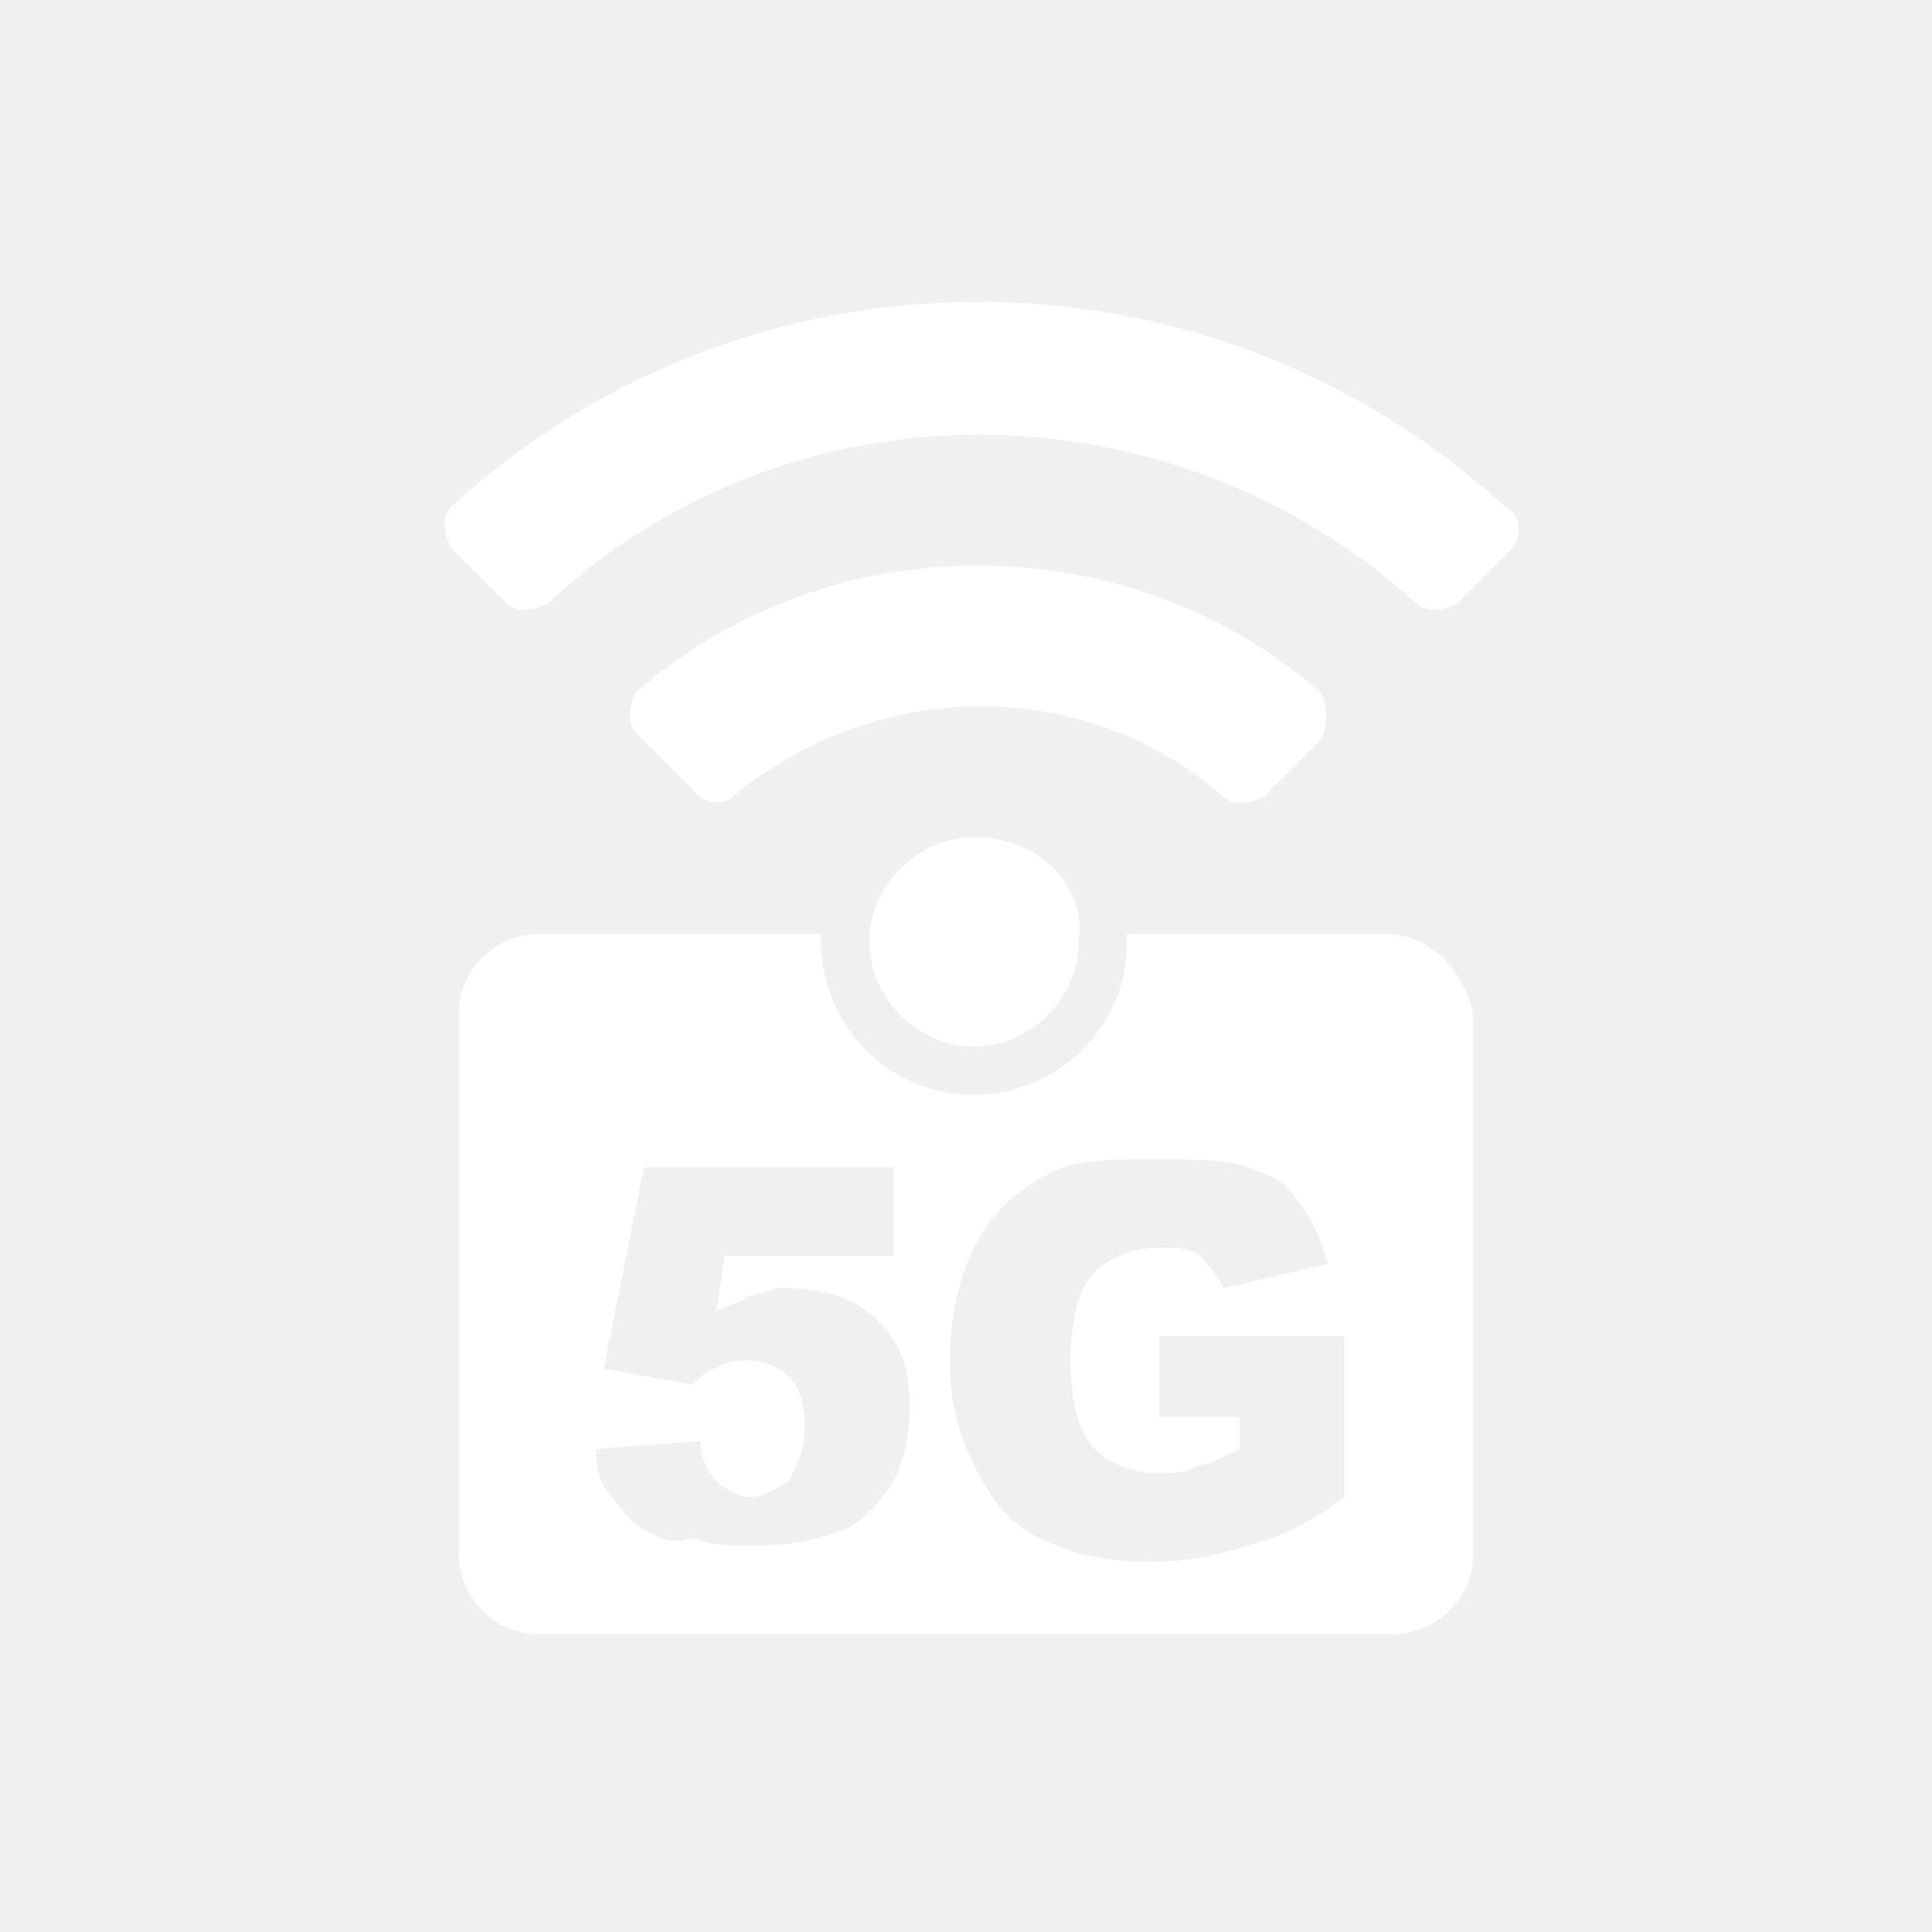
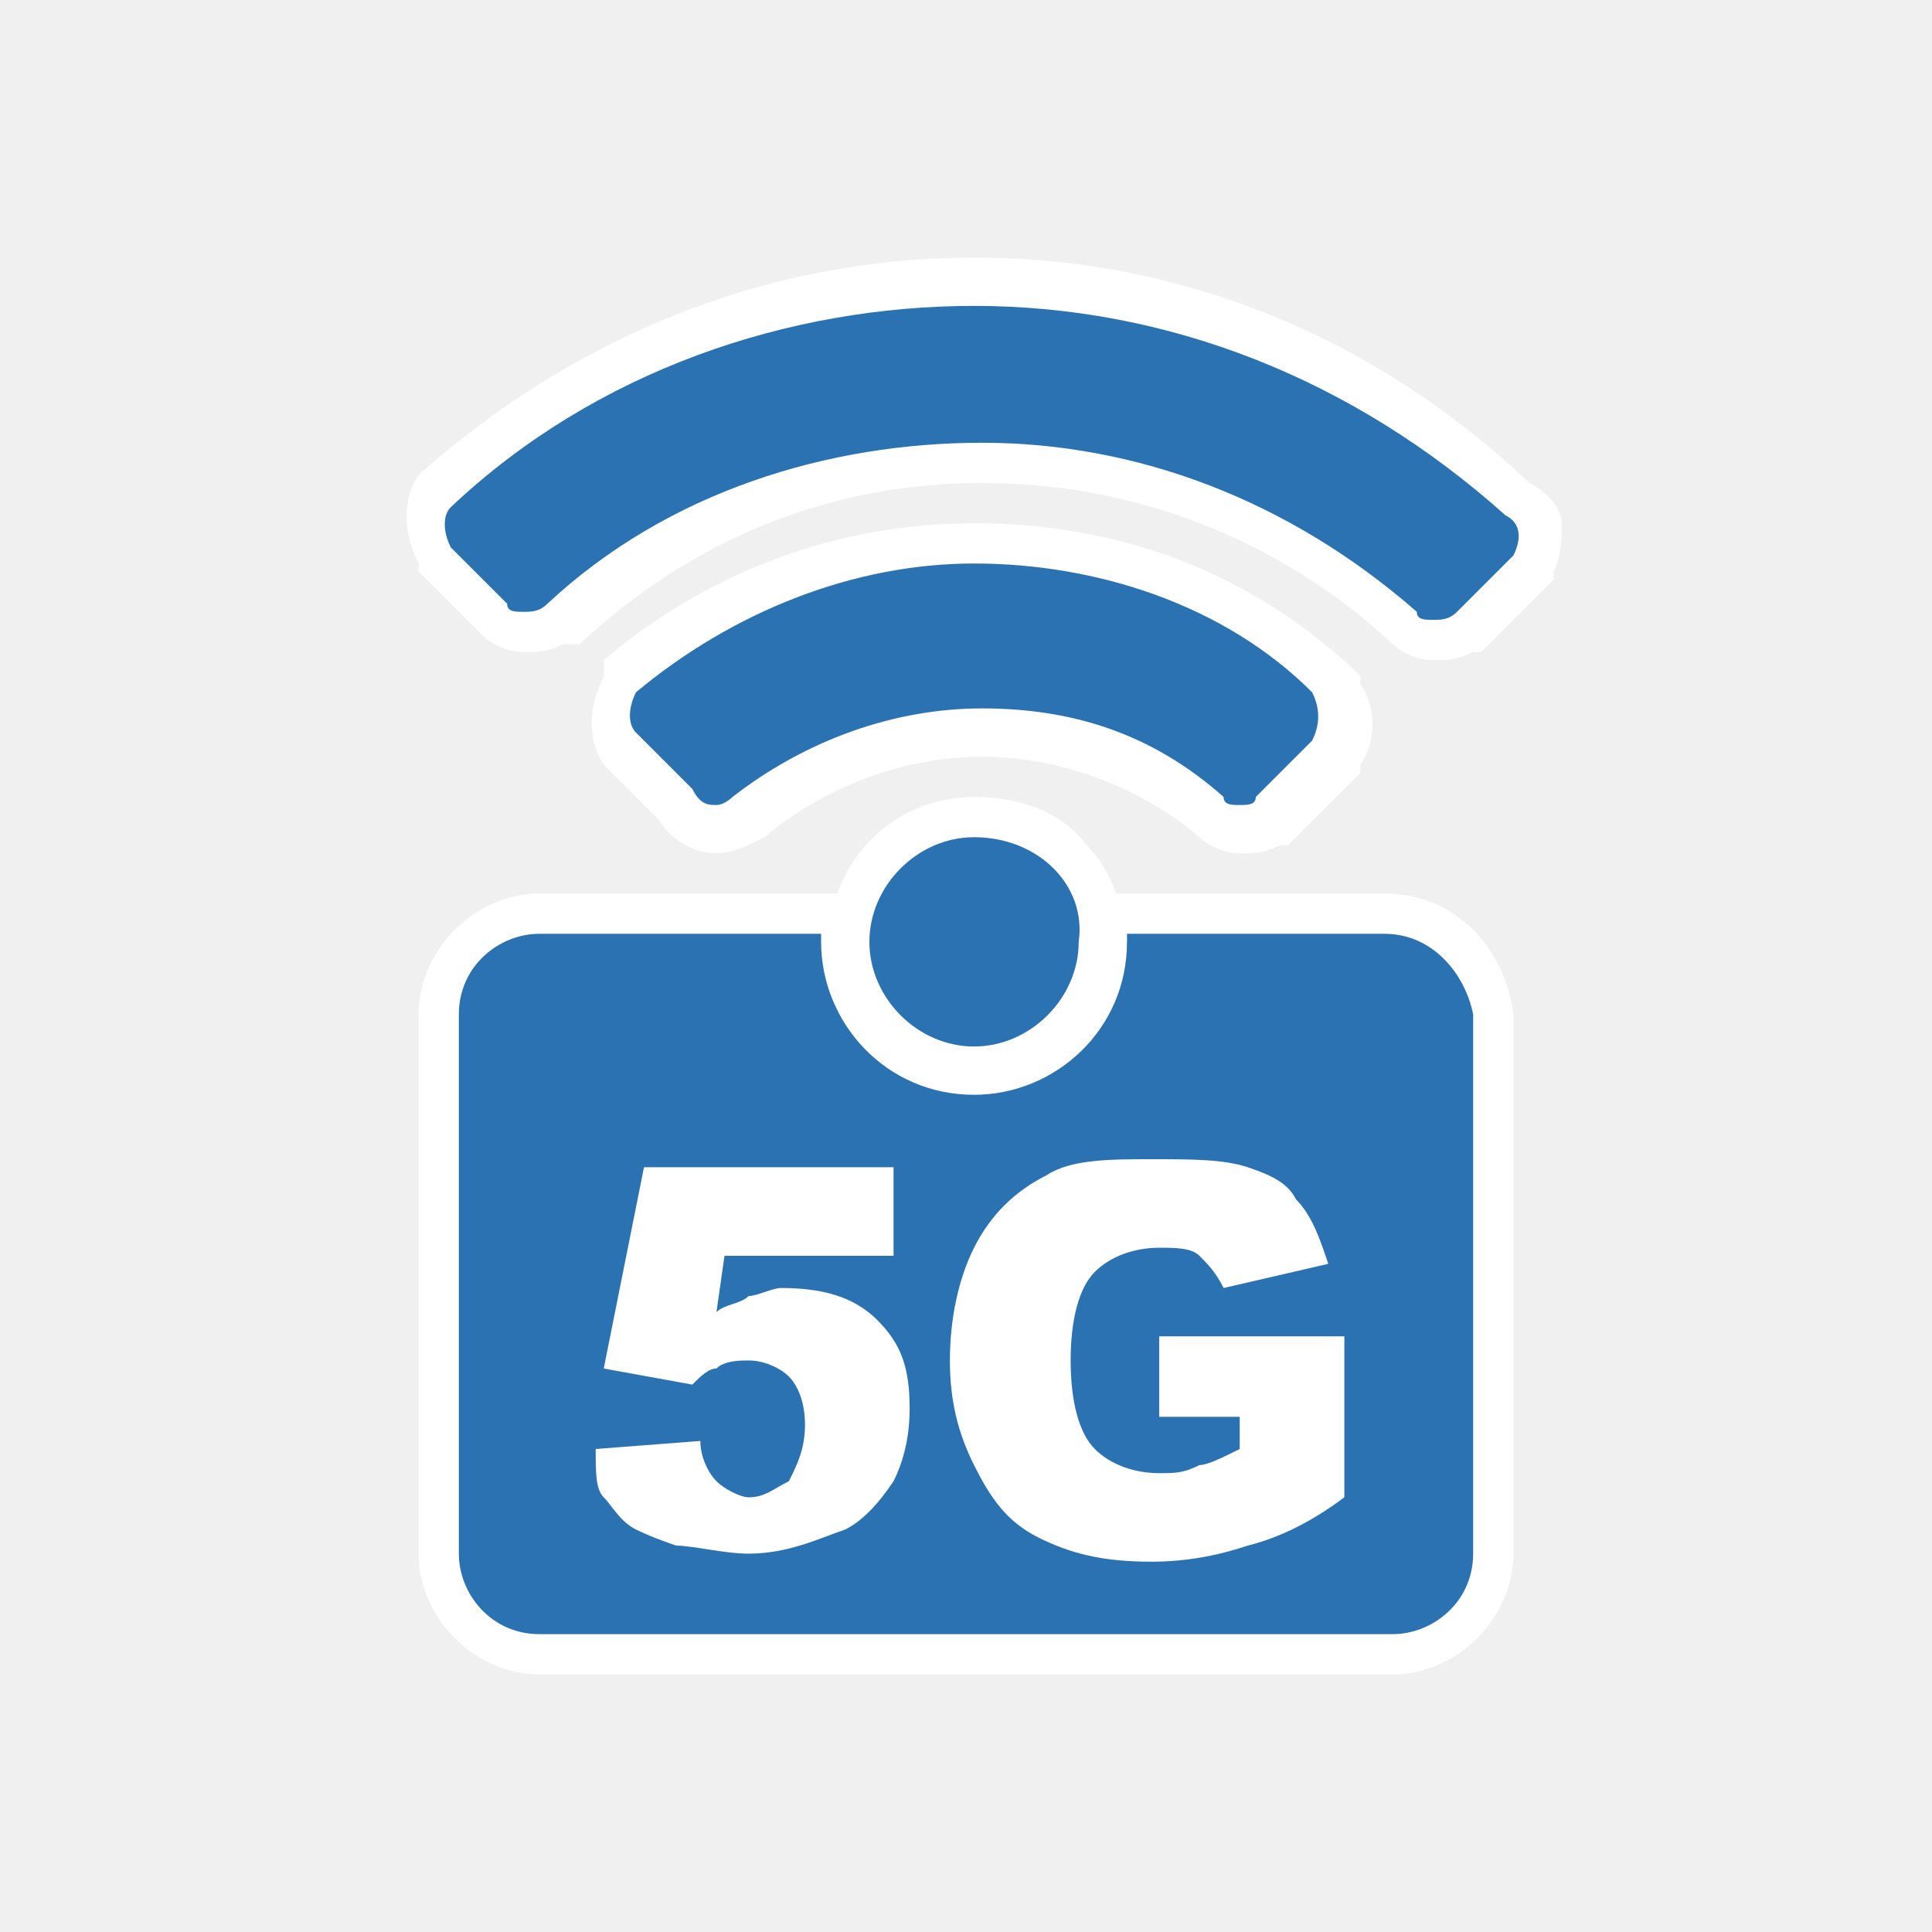
<svg xmlns="http://www.w3.org/2000/svg" version="1.1" id="레이어_1" x="0px" y="0px" viewBox="0 0 24 24" style="enable-background:new 0 0 24 24;" xml:space="preserve">
  <style type="text/css">
- 	.st0{fill:#FFFFFF;}
+ 	.st0{fill:#2B72B2;}
+ 	.st1{fill:#FFFFFF;}
</style>
-   <path class="st0" d="M18.7,6.3C15,2.9,9.3,2.9,5.6,6.3c-0.1,0.1-0.1,0.3,0,0.5l0.7,0.7c0.1,0.1,0.3,0.1,0.5,0c3-2.8,7.7-2.8,10.8,0  c0.1,0.1,0.3,0.1,0.5,0l0.7-0.7C18.9,6.6,18.9,6.4,18.7,6.3L18.7,6.3z M12.1,10.4c-0.7,0-1.3,0.6-1.3,1.3s0.6,1.3,1.3,1.3  s1.3-0.6,1.3-1.3C13.5,11,12.9,10.4,12.1,10.4z M16.4,8.6c-2.4-2.1-6.1-2.1-8.5,0C7.8,8.8,7.8,9,7.9,9.1l0.7,0.7  C8.7,10,9,10,9.1,9.9c1.8-1.5,4.4-1.5,6.1,0c0.1,0.1,0.3,0.1,0.5,0l0.7-0.7C16.5,9,16.5,8.8,16.4,8.6z" />
-   <path class="st0" d="M17.2,11.6H14v0.1c0,1.1-0.9,1.9-1.9,1.9c-1.1,0-1.9-0.9-1.9-1.9v-0.1H6.7c-0.5,0-1,0.4-1,1v6.7  c0,0.5,0.4,1,1,1h10.6c0.5,0,1-0.4,1-1v-6.7C18.2,12.1,17.8,11.6,17.2,11.6z M11.1,18.4c-0.2,0.3-0.4,0.5-0.6,0.6  c-0.3,0.1-0.6,0.2-1.1,0.2c-0.3,0-0.6,0-0.8-0.1C8.3,19.2,8.2,19.1,8,19c-0.2-0.1-0.3-0.3-0.4-0.4c-0.1-0.1-0.2-0.3-0.2-0.6l1.3-0.1  c0,0.2,0.1,0.4,0.2,0.5s0.3,0.2,0.4,0.2c0.2,0,0.3-0.1,0.5-0.2C9.9,18.2,10,18,10,17.7c0-0.3-0.1-0.5-0.2-0.6  c-0.1-0.1-0.3-0.2-0.5-0.2c-0.1,0-0.3,0-0.4,0.1c-0.1,0-0.2,0.1-0.3,0.2L7.5,17L8,14.5h3.1v1.1H9l-0.1,0.7c0.1-0.1,0.3-0.1,0.4-0.2  c0.1,0,0.3-0.1,0.4-0.1c0.5,0,0.9,0.1,1.2,0.4s0.4,0.6,0.4,1.1C11.3,17.9,11.2,18.2,11.1,18.4z M16.7,18.6c-0.4,0.3-0.8,0.5-1.2,0.6  c-0.3,0.1-0.7,0.2-1.2,0.2c-0.6,0-1-0.1-1.4-0.3c-0.4-0.2-0.6-0.5-0.8-0.9c-0.2-0.4-0.3-0.8-0.3-1.3c0-0.5,0.1-1,0.3-1.4  c0.2-0.4,0.5-0.7,0.9-0.9c0.3-0.2,0.8-0.2,1.3-0.2c0.5,0,0.9,0,1.2,0.1c0.3,0.1,0.5,0.2,0.6,0.4c0.2,0.2,0.3,0.5,0.4,0.8L15.2,16  c-0.1-0.2-0.2-0.3-0.3-0.4c-0.1-0.1-0.3-0.1-0.5-0.1c-0.3,0-0.6,0.1-0.8,0.3c-0.2,0.2-0.3,0.6-0.3,1.1c0,0.5,0.1,0.9,0.3,1.1  c0.2,0.2,0.5,0.3,0.8,0.3c0.2,0,0.3,0,0.5-0.1c0.1,0,0.3-0.1,0.5-0.2v-0.4h-1v-1h2.3V18.6z" />
+   <g>
+     <path class="st0" d="M12.1,13.2c-0.8,0-1.5-0.7-1.5-1.5c0-0.8,0.7-1.6,1.5-1.6c0.5,0,0.9,0.2,1.2,0.5c0.3,0.3,0.4,0.7,0.3,1.1   C13.7,12.5,12.9,13.2,12.1,13.2z M15.4,10.2c-0.2,0-0.3-0.1-0.4-0.1C14.3,9.4,13.2,9,12.2,9c-1.1,0-2.1,0.4-2.9,1.1   c-0.1,0.1-0.2,0.1-0.4,0.1c-0.2,0-0.4-0.1-0.5-0.3L7.7,9.3c-0.2-0.2-0.2-0.5,0-0.8c1.3-1.1,2.8-1.7,4.5-1.7c1.6,0,3.2,0.6,4.4,1.6   c0.2,0.3,0.2,0.6,0.1,0.9l-0.7,0.8C15.7,10.2,15.5,10.2,15.4,10.2z M17.8,7.8c-0.2,0-0.3-0.1-0.4-0.1c-1.4-1.3-3.3-2-5.3-2   c-1.9,0-3.8,0.7-5.2,2C6.8,7.8,6.6,7.8,6.5,7.8c-0.2,0-0.3-0.1-0.4-0.1L5.4,7c-0.2-0.4-0.2-0.7,0-0.9c1.8-1.7,4.2-2.6,6.7-2.6   c2.5,0,4.9,0.9,6.7,2.6c0.1,0,0.2,0.1,0.2,0.3c0.1,0.2,0,0.3-0.1,0.5l-0.7,0.8C18.1,7.8,17.9,7.8,17.8,7.8z" />
+     <path class="st1" d="M12.1,3.8c2.4,0,4.7,0.9,6.6,2.6c0.2,0.1,0.2,0.3,0.1,0.5l-0.7,0.7c-0.1,0.1-0.2,0.1-0.3,0.1s-0.2,0-0.2-0.1   c-1.6-1.4-3.5-2.1-5.4-2.1S8.3,6.1,6.8,7.5C6.7,7.6,6.6,7.6,6.5,7.6s-0.2,0-0.2-0.1L5.6,6.8c-0.1-0.2-0.1-0.4,0-0.5   C7.4,4.6,9.8,3.8,12.1,3.8 M12.1,7c1.5,0,3.1,0.5,4.2,1.6c0.1,0.2,0.1,0.4,0,0.6l-0.7,0.7C15.6,10,15.5,10,15.4,10   c-0.1,0-0.2,0-0.2-0.1c-0.9-0.8-1.9-1.1-3-1.1S10,9.2,9.1,9.9c0,0-0.1,0.1-0.2,0.1c-0.1,0-0.2,0-0.3-0.2L7.9,9.1   C7.8,9,7.8,8.8,7.9,8.6C9.1,7.6,10.6,7,12.1,7 M12.1,10.4c0.8,0,1.4,0.6,1.3,1.3c0,0.7-0.6,1.3-1.3,1.3c-0.7,0-1.3-0.6-1.3-1.3   S11.4,10.4,12.1,10.4 M12.1,3.2c-2.6,0-5,1-6.9,2.7C5,6.2,5,6.6,5.2,7l0,0.1l0.1,0.1l0.7,0.7C6.1,8,6.3,8.1,6.5,8.1   c0.2,0,0.3,0,0.5-0.1l0.1,0l0.1,0c1.4-1.3,3.1-2,5-2c1.9,0,3.7,0.7,5.1,2c0.1,0.1,0.3,0.2,0.5,0.2c0.2,0,0.3,0,0.5-0.1l0.1,0   l0.1-0.1l0.7-0.7l0.1-0.1l0-0.1c0.1-0.2,0.1-0.4,0.1-0.6c0-0.2-0.2-0.4-0.4-0.5C17.1,4.2,14.7,3.2,12.1,3.2L12.1,3.2z M12.1,6.5   c-1.7,0-3.3,0.6-4.6,1.7L7.5,8.3l0,0.1C7.3,8.8,7.3,9.2,7.5,9.5l0.7,0.7c0.1,0.2,0.4,0.4,0.7,0.4c0.2,0,0.4-0.1,0.6-0.2   c0.7-0.6,1.7-1,2.7-1c1,0,2,0.4,2.7,1c0.1,0.1,0.3,0.2,0.5,0.2c0.2,0,0.3,0,0.5-0.1l0.1,0l0.1-0.1l0.7-0.7l0.1-0.1l0-0.1   c0.2-0.3,0.2-0.7,0-1l0-0.1l-0.1-0.1C15.5,7.1,13.9,6.5,12.1,6.5L12.1,6.5z M12.1,9.9c-1,0-1.8,0.8-1.8,1.8s0.8,1.8,1.8,1.8   c1,0,1.8-0.8,1.8-1.8c0.1-0.4-0.1-0.9-0.4-1.2C13.2,10.1,12.7,9.9,12.1,9.9L12.1,9.9z" />
+   </g>
+   <g>
+     <path class="st0" d="M6.7,20.5c-0.8,0-1.2-0.6-1.2-1.2v-6.7c0-0.8,0.6-1.2,1.2-1.2h3.8v0.4c0,0.9,0.7,1.6,1.6,1.6   c0.9,0,1.7-0.7,1.7-1.6v-0.4h3.5c0.8,0,1.2,0.6,1.3,1.2l0,6.7c0,0.8-0.6,1.2-1.2,1.2H6.7z" />
+     <path class="st1" d="M17.2,11.6c0.6,0,1,0.5,1.1,1v6.7c0,0.6-0.5,1-1,1H6.7c-0.6,0-1-0.5-1-1v-6.7c0-0.6,0.5-1,1-1h3.5v0.1   c0,1,0.8,1.9,1.9,1.9c1,0,1.9-0.8,1.9-1.9v-0.1H17.2 M17.2,11.1H14h-0.5v0.5v0.1c0,0.9-0.7,1.4-1.4,1.4c-0.9,0-1.4-0.7-1.4-1.4   v-0.1v-0.5h-0.5H6.7c-0.8,0-1.5,0.7-1.5,1.5v6.7c0,0.8,0.7,1.5,1.5,1.5h10.6c0.8,0,1.5-0.7,1.5-1.5v-6.7v0l0,0   C18.7,11.8,18.1,11.1,17.2,11.1L17.2,11.1z" />
+   </g>
+   <g>
+     <path class="st1" d="M11.1,18.4c-0.2,0.3-0.4,0.5-0.6,0.6c-0.3,0.1-0.7,0.3-1.2,0.3c-0.3,0-0.7-0.1-0.9-0.1c0,0-0.3-0.1-0.5-0.2   s-0.3-0.3-0.4-0.4S7.4,18.3,7.4,18l1.3-0.1c0,0.2,0.1,0.4,0.2,0.5s0.3,0.2,0.4,0.2c0.2,0,0.3-0.1,0.5-0.2C9.9,18.2,10,18,10,17.7   s-0.1-0.5-0.2-0.6c-0.1-0.1-0.3-0.2-0.5-0.2c-0.1,0-0.3,0-0.4,0.1c-0.1,0-0.2,0.1-0.3,0.2L7.5,17L8,14.5h3.1v1.1H9l-0.1,0.7   c0.1-0.1,0.3-0.1,0.4-0.2c0.1,0,0.3-0.1,0.4-0.1c0.5,0,0.9,0.1,1.2,0.4s0.4,0.6,0.4,1.1C11.3,17.9,11.2,18.2,11.1,18.4z" />
+   </g>
+   <g>
+     <path class="st1" d="M16.7,18.6c-0.4,0.3-0.8,0.5-1.2,0.6c-0.3,0.1-0.7,0.2-1.2,0.2c-0.6,0-1-0.1-1.4-0.3c-0.4-0.2-0.6-0.5-0.8-0.9   s-0.3-0.8-0.3-1.3s0.1-1,0.3-1.4s0.5-0.7,0.9-0.9c0.3-0.2,0.8-0.2,1.3-0.2s0.9,0,1.2,0.1s0.5,0.2,0.6,0.4c0.2,0.2,0.3,0.5,0.4,0.8   L15.2,16c-0.1-0.2-0.2-0.3-0.3-0.4c-0.1-0.1-0.3-0.1-0.5-0.1c-0.3,0-0.6,0.1-0.8,0.3s-0.3,0.6-0.3,1.1s0.1,0.9,0.3,1.1   s0.5,0.3,0.8,0.3c0.2,0,0.3,0,0.5-0.1c0.1,0,0.3-0.1,0.5-0.2v-0.4h-1v-1h2.3C16.7,16.6,16.7,18.6,16.7,18.6z" />
+   </g>
</svg>
